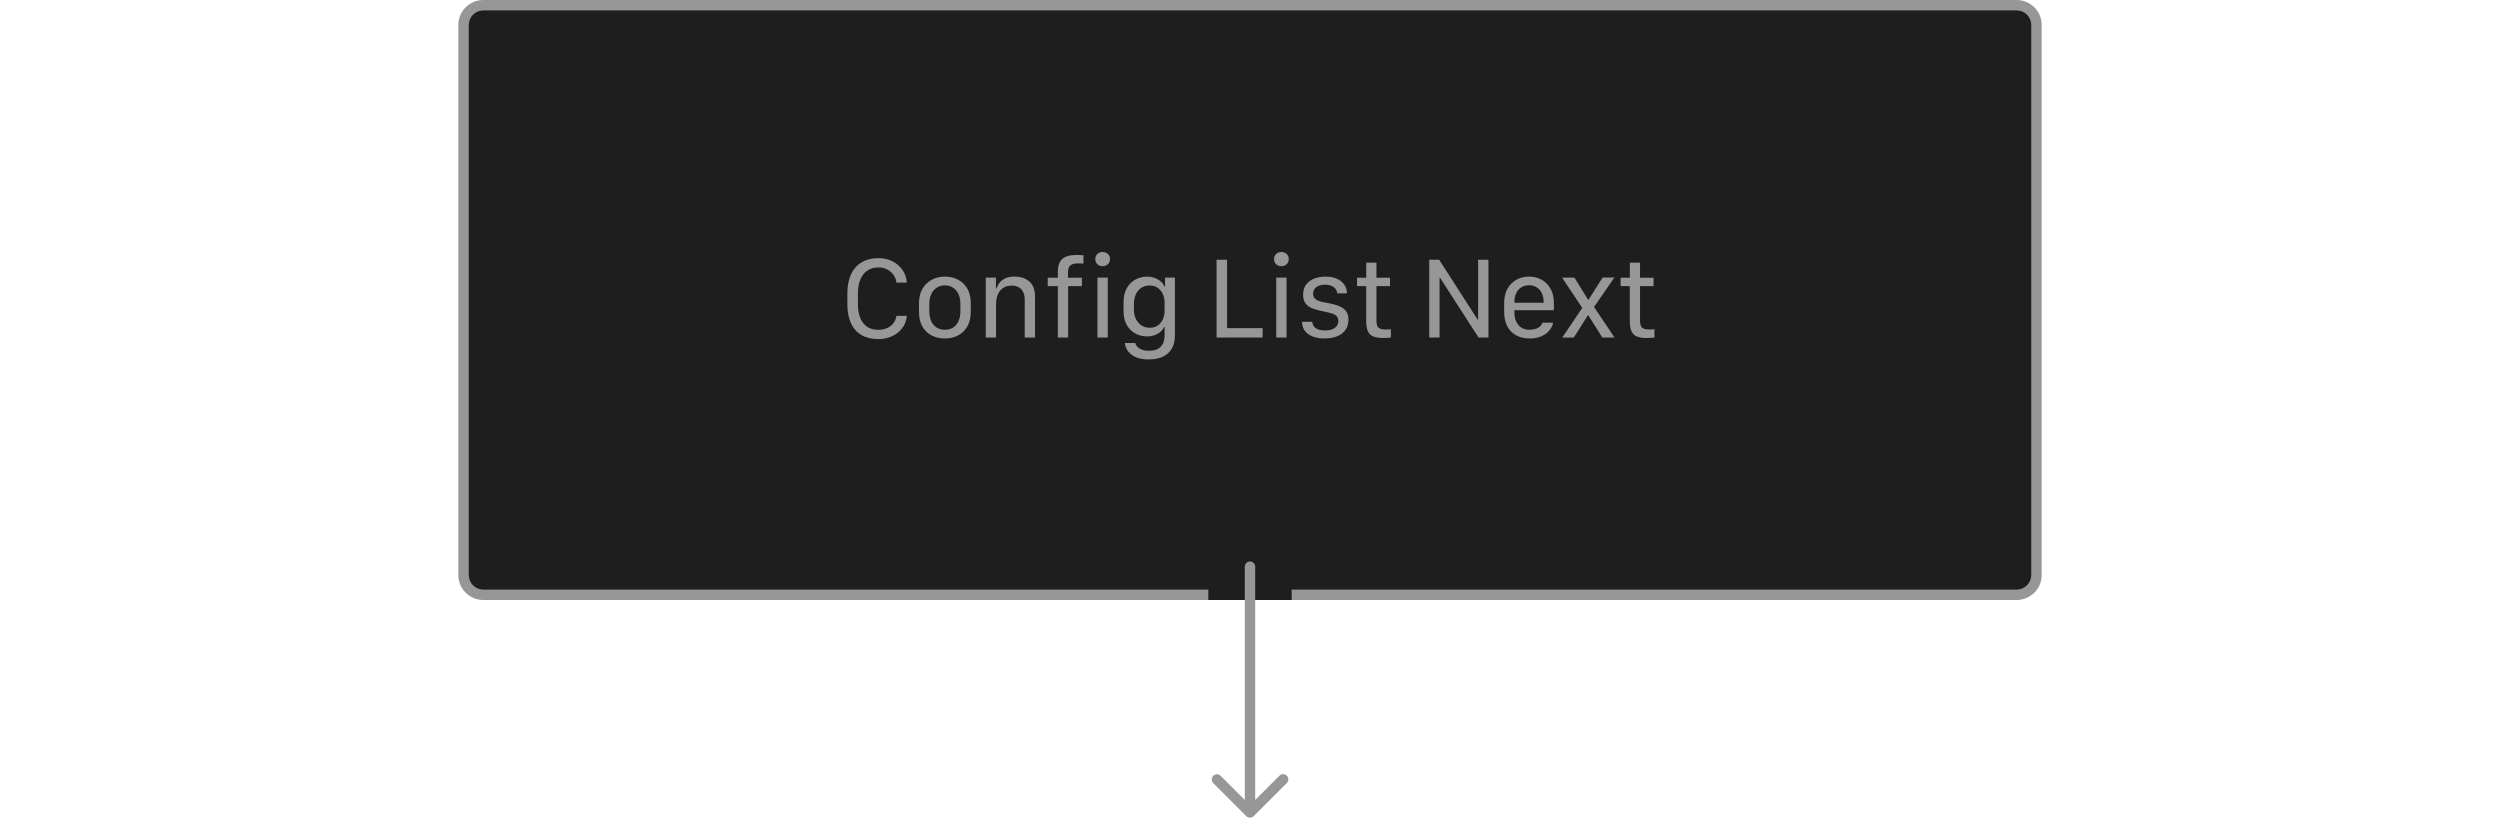
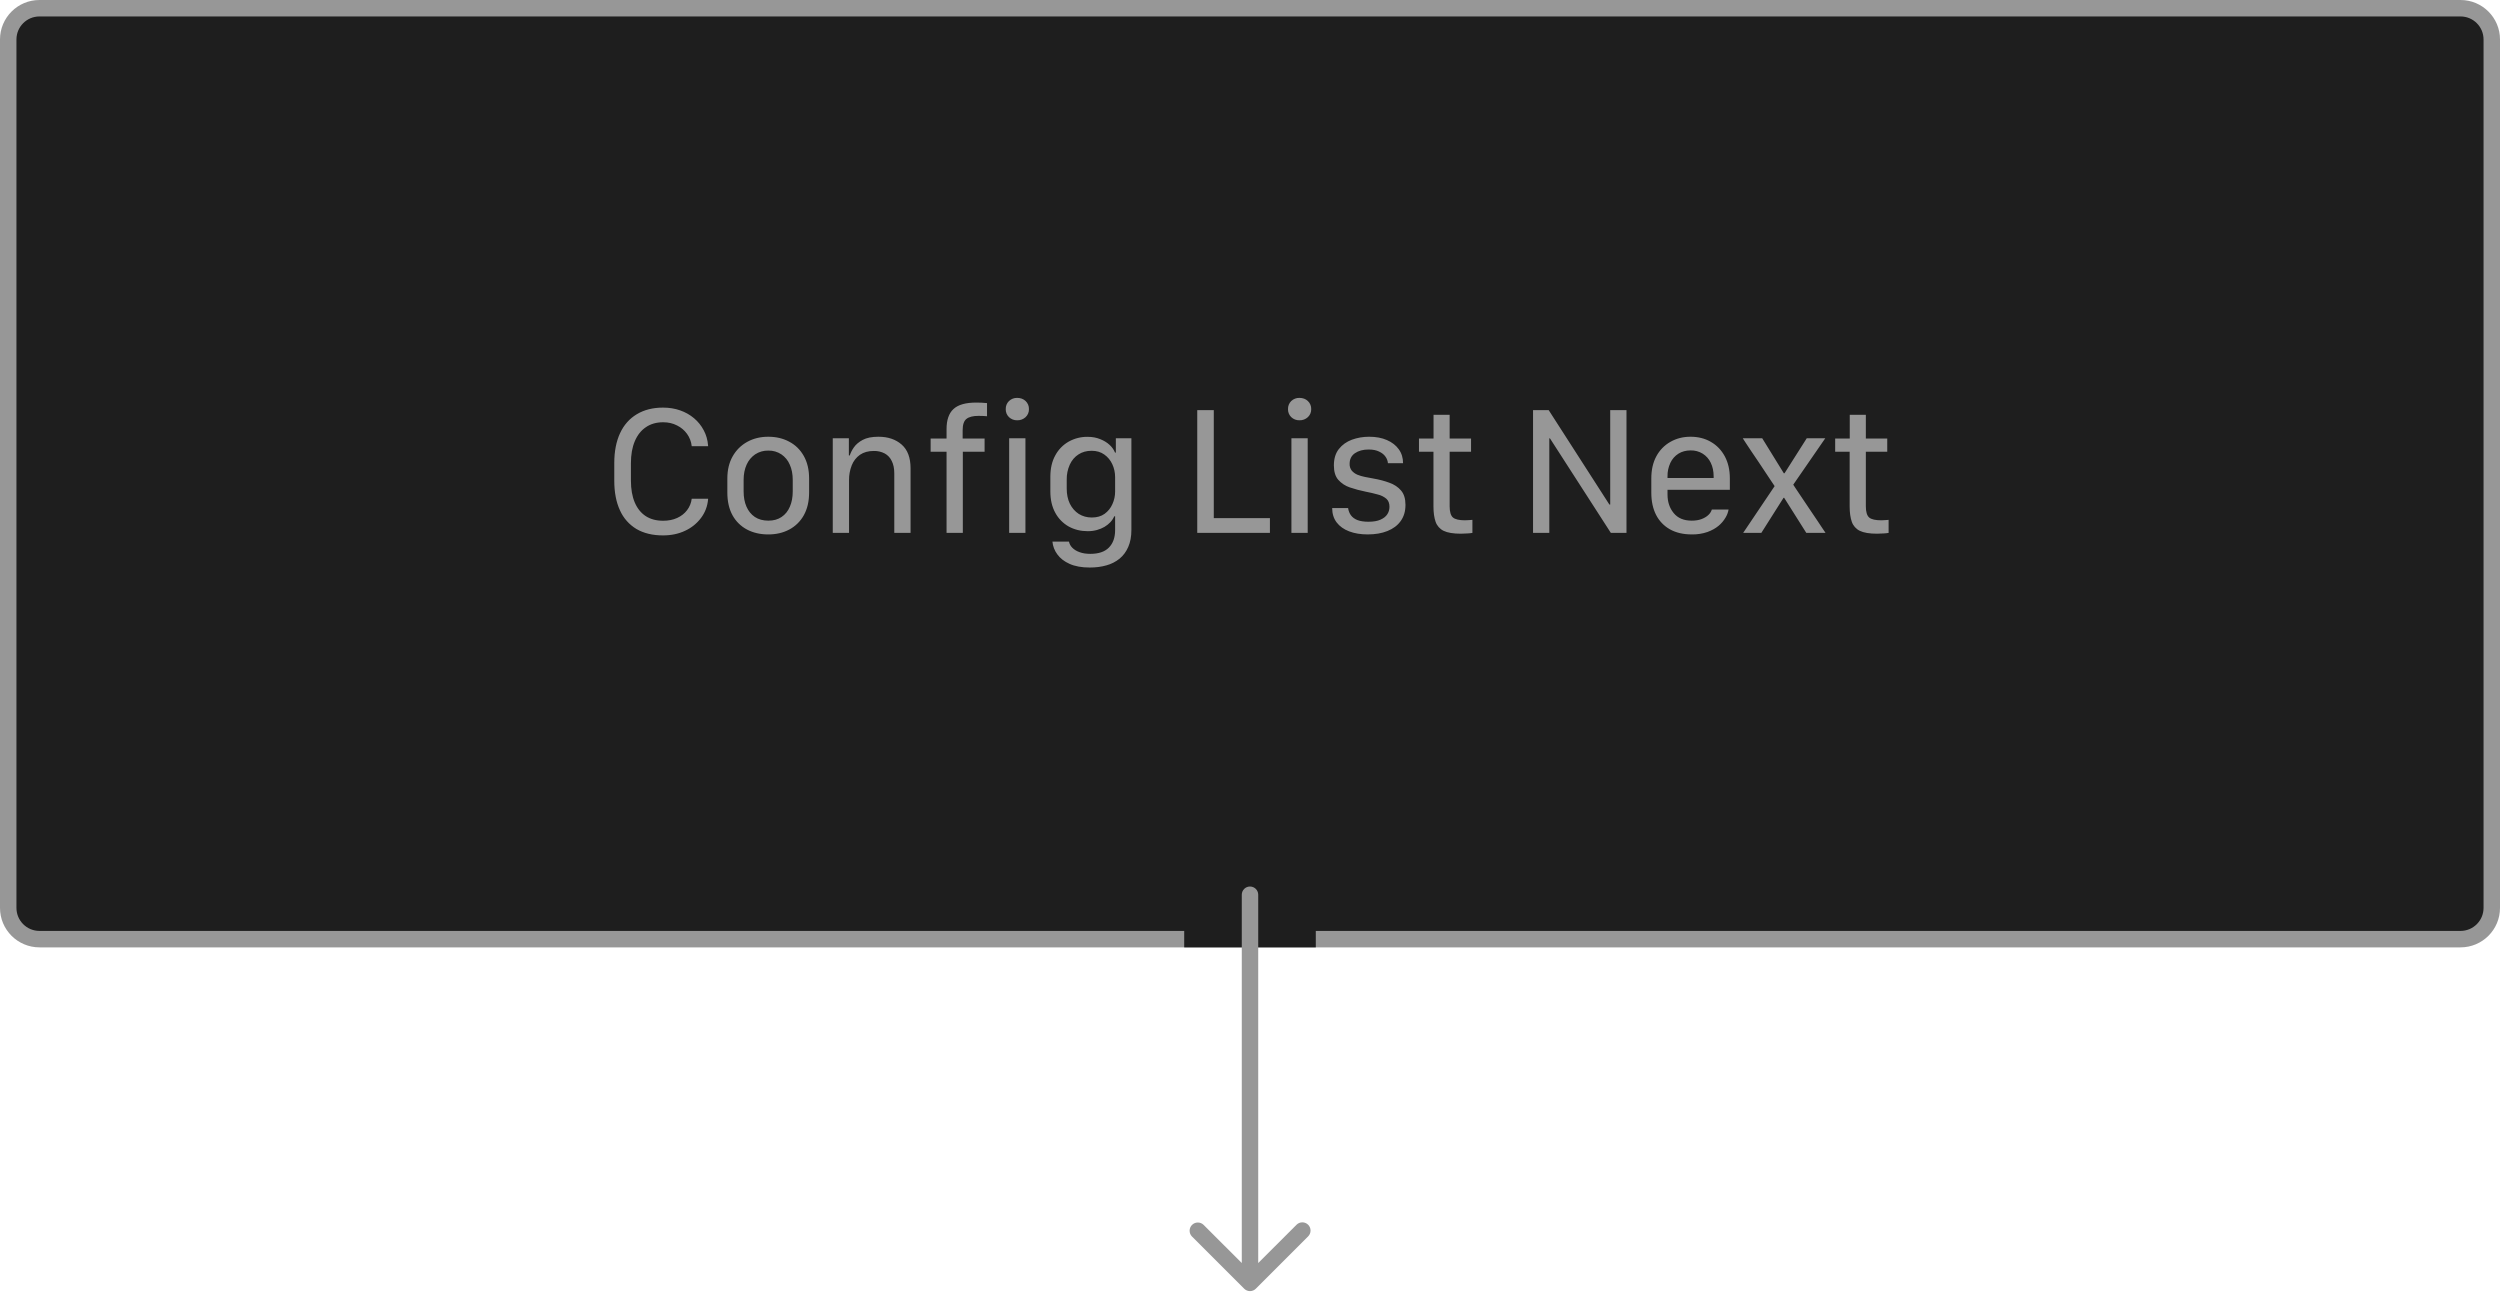
- <svg xmlns="http://www.w3.org/2000/svg" width="300" height="99" fill="none" viewBox="0 0 300 99">
+ <svg xmlns="http://www.w3.org/2000/svg" width="190" height="99" fill="none" viewBox="55 0 190 99">
  <g class="Action-ConfigListNext">
    <g class="ActionBlock">
      <path fill="#1E1E1E" d="M242 .625H58A2.375 2.375 0 0 0 55.625 3v66A2.375 2.375 0 0 0 58 71.375h184A2.375 2.375 0 0 0 244.375 69V3A2.375 2.375 0 0 0 242 .625Z" class="Fill" />
      <path fill="#979797" d="M243.75 3A1.75 1.75 0 0 0 242 1.25H58A1.75 1.75 0 0 0 56.25 3v66c0 .966.783 1.75 1.75 1.75h184a1.75 1.75 0 0 0 1.75-1.75V3ZM245 69a3 3 0 0 1-3 3H58a3 3 0 0 1-3-3V3a3 3 0 0 1 3-3h184a3 3 0 0 1 3 3v66Z" class="Stroke" />
      <path fill="#979797" d="M102.95 35.202v1.32c0 .647.095 1.198.287 1.654.191.456.469.804.834 1.046.364.237.806.355 1.326.355.401 0 .756-.07 1.066-.212.31-.141.561-.337.752-.588a1.77 1.77 0 0 0 .356-.875h1.244v.041c-.046.529-.223 1-.533 1.415a3.14 3.14 0 0 1-1.21.978c-.497.237-1.058.355-1.682.355-.788 0-1.461-.161-2.017-.485a3.144 3.144 0 0 1-1.257-1.422c-.287-.62-.431-1.37-.431-2.249V35.19c0-.88.146-1.634.437-2.263.292-.63.716-1.11 1.272-1.443.556-.337 1.221-.506 1.996-.506.469 0 .905.071 1.306.212.401.142.754.342 1.059.602.306.26.549.565.732.916.187.35.296.738.328 1.162v.041h-1.244a1.937 1.937 0 0 0-.356-.936 2.028 2.028 0 0 0-.765-.643c-.31-.16-.661-.24-1.053-.24-.511 0-.948.126-1.313.377-.364.246-.644.601-.84 1.066-.196.46-.294 1.017-.294 1.668Zm10.438-2.01c.597 0 1.128.126 1.593.376.47.247.839.609 1.108 1.087.268.474.403 1.044.403 1.71v1.066c0 .674-.135 1.25-.403 1.73a2.732 2.732 0 0 1-1.108 1.086c-.465.246-.996.37-1.593.37-.606 0-1.144-.124-1.613-.37a2.7 2.7 0 0 1-1.101-1.08c-.264-.479-.396-1.057-.396-1.736v-1.06c0-.652.134-1.214.403-1.688s.638-.841 1.108-1.101c.469-.26 1.002-.39 1.599-.39Zm.007 1.053a1.75 1.75 0 0 0-1.005.287 1.852 1.852 0 0 0-.649.786c-.15.333-.226.718-.226 1.156v.868c0 .446.073.836.219 1.169.146.332.358.592.636.779.282.187.624.28 1.025.28.397 0 .732-.093 1.005-.28.278-.187.488-.447.629-.78.146-.332.219-.722.219-1.168v-.868c0-.442-.075-.83-.226-1.162a1.77 1.77 0 0 0-.636-.78 1.703 1.703 0 0 0-.991-.287Zm4.895 6.255v-7.191h1.224v1.305h.068a2.32 2.32 0 0 1 .314-.615c.151-.219.374-.408.67-.567.297-.16.695-.24 1.197-.24.724 0 1.312.199 1.763.595.452.397.677.998.677 1.805V40.5h-1.237v-4.519c0-.378-.064-.692-.192-.943a1.253 1.253 0 0 0-.533-.574 1.706 1.706 0 0 0-.834-.191c-.419 0-.77.097-1.053.293a1.765 1.765 0 0 0-.622.8 2.991 2.991 0 0 0-.205 1.128V40.5h-1.237Zm8.648 0v-6.166h-1.21v-1.005h1.21v-.718c0-.692.175-1.2.526-1.524.351-.328.928-.492 1.73-.492a8.381 8.381 0 0 1 .82.04v.999a2.611 2.611 0 0 0-.294-.02 11.12 11.12 0 0 0-.349-.008c-.424 0-.731.078-.923.233-.191.15-.287.44-.287.868v.622h1.668v1.005h-1.654V40.5h-1.237Zm4.758 0v-7.191h1.237V40.5h-1.237Zm-.26-9.406a.82.82 0 0 1 .246-.616.872.872 0 0 1 .622-.239c.26 0 .474.08.643.24a.81.81 0 0 1 .253.615.803.803 0 0 1-.253.608.899.899 0 0 1-.643.24.871.871 0 0 1-.622-.24.812.812 0 0 1-.246-.608Zm6.426 10.999c.634 0 1.105-.16 1.415-.479.315-.319.472-.76.472-1.326v-1.046h-.069a1.54 1.54 0 0 1-.293.445c-.124.132-.272.25-.445.355-.173.1-.367.18-.581.24a2.6 2.6 0 0 1-.697.088c-.529 0-1.01-.118-1.443-.355a2.632 2.632 0 0 1-1.018-1.04c-.251-.455-.376-.998-.376-1.626v-1.115c0-.633.125-1.175.376-1.627a2.62 2.62 0 0 1 1.018-1.045 2.874 2.874 0 0 1 1.436-.363c.36 0 .681.06.964.178.287.114.526.262.718.444a1.6 1.6 0 0 1 .403.575h.062v-1.087h1.182v6.972c0 .497-.08.925-.239 1.285-.155.36-.374.657-.656.89a2.733 2.733 0 0 1-1.005.512c-.383.11-.805.164-1.265.164-.615 0-1.128-.094-1.538-.28-.406-.183-.715-.424-.93-.725a1.925 1.925 0 0 1-.369-.964h1.258a.905.905 0 0 0 .253.465c.137.141.319.253.547.335.232.087.506.13.82.13Zm.103-7.834c-.388 0-.723.093-1.005.28-.283.182-.502.44-.656.773a2.663 2.663 0 0 0-.233 1.148v.677c0 .433.08.816.239 1.148.164.328.39.586.677.773.292.182.622.273.991.273.388 0 .711-.093.971-.28a1.78 1.78 0 0 0 .595-.739c.136-.3.205-.62.205-.956v-1.087c0-.351-.071-.68-.212-.985a1.822 1.822 0 0 0-.608-.738c-.265-.191-.586-.287-.964-.287Zm13.549 5.12V40.5h-5.523v-9.331h1.257v8.21h4.266Zm1.634 1.121v-7.191h1.237V40.5h-1.237Zm-.26-9.406a.82.82 0 0 1 .246-.616.872.872 0 0 1 .622-.239c.26 0 .474.08.643.24a.806.806 0 0 1 .253.615.8.8 0 0 1-.253.608.899.899 0 0 1-.643.24.871.871 0 0 1-.622-.24.812.812 0 0 1-.246-.608Zm3.487 4.279c0-.51.125-.925.376-1.244.255-.324.586-.56.991-.711.41-.15.848-.226 1.313-.226.519 0 .97.085 1.353.253.387.169.688.404.902.704.215.297.322.648.322 1.053h-1.149a1.004 1.004 0 0 0-.184-.492c-.11-.16-.271-.29-.486-.39-.209-.105-.476-.157-.799-.157-.42 0-.766.094-1.039.28-.269.187-.404.456-.404.807a.79.79 0 0 0 .164.52c.11.127.251.23.424.307.178.073.372.13.581.171.21.041.415.08.615.116.452.078.862.185 1.231.322.374.132.672.33.895.594.224.26.335.625.335 1.094 0 .478-.12.886-.362 1.224-.237.332-.572.585-1.005.758-.428.174-.93.26-1.504.26-.533 0-1.002-.077-1.408-.232-.406-.155-.722-.38-.95-.677-.228-.3-.342-.665-.342-1.094h1.21c.032.215.105.399.219.554.114.155.28.276.499.362.219.082.494.123.827.123.378 0 .684-.052.916-.157.237-.105.41-.241.519-.41.11-.169.165-.358.165-.567 0-.27-.08-.474-.24-.616a1.576 1.576 0 0 0-.649-.32 10.937 10.937 0 0 0-.909-.213 9.649 9.649 0 0 1-1.224-.328 2.038 2.038 0 0 1-.875-.581c-.219-.255-.328-.618-.328-1.087Zm7.574-2.044v-1.805h1.224v1.805h1.627v1.005h-1.627v4.143c0 .423.084.708.253.854.169.141.472.212.909.212.087 0 .189-.005.308-.014l.26-.02v.991a2.701 2.701 0 0 1-.376.041 7.66 7.66 0 0 1-.506.02c-.57 0-1.005-.072-1.306-.218a1.195 1.195 0 0 1-.608-.684c-.11-.31-.164-.702-.164-1.176v-4.149h-1.101v-1.005h1.107Zm8.799 7.171h-1.237v-9.331h1.189l4.614 7.178h.062v-7.178h1.237V40.5h-1.189l-4.628-7.185h-.048V40.5Zm10.828.116c-.642 0-1.194-.127-1.654-.383a2.628 2.628 0 0 1-1.06-1.1c-.241-.474-.362-1.035-.362-1.682v-1.094c0-.651.128-1.212.383-1.681a2.74 2.74 0 0 1 1.066-1.094c.451-.26.962-.39 1.532-.39.583 0 1.098.13 1.544.39.452.26.805.627 1.06 1.1.255.475.383 1.033.383 1.675v.869h-4.737v.362c0 .556.157 1.025.471 1.408.315.383.77.574 1.367.574.278 0 .524-.038.739-.116.218-.082.394-.187.526-.314a.94.94 0 0 0 .267-.417h1.271a1.725 1.725 0 0 1-.232.615 2.35 2.35 0 0 1-.527.622c-.228.191-.51.349-.847.472a3.473 3.473 0 0 1-1.19.184Zm-1.845-4.286h3.506v-.116c0-.397-.073-.743-.218-1.04a1.639 1.639 0 0 0-.616-.697 1.677 1.677 0 0 0-.916-.246c-.351 0-.658.082-.923.246a1.643 1.643 0 0 0-.615.698 2.324 2.324 0 0 0-.218 1.039v.116Zm10.548 4.17-1.682-2.666h-.048l-1.688 2.666h-1.381l2.392-3.555a28.993 28.993 0 0 1-.198-.294 81.154 81.154 0 0 0-1.012-1.524l-.574-.848-.444-.67a4.214 4.214 0 0 1-.192-.3h1.477l1.641 2.659h.054l1.689-2.66h1.408l-2.434 3.528c.01.018.073.116.192.294a105.599 105.599 0 0 0 1.032 1.538c.205.3.399.588.581.861.182.27.333.495.451.677.119.178.185.276.199.294h-1.463Zm3.302-7.17v-1.806h1.223v1.805h1.627v1.005h-1.627v4.143c0 .423.085.708.253.854.169.141.472.212.909.212.087 0 .19-.005.308-.014l.26-.02v.991a2.68 2.68 0 0 1-.376.041c-.201.014-.369.02-.506.02-.57 0-1.005-.072-1.306-.218a1.195 1.195 0 0 1-.608-.684c-.109-.31-.164-.702-.164-1.176v-4.149h-1.101v-1.005h1.108Z" class="Title" />
      <g class="Arrow">
        <path fill="#1E1E1E" d="M155 65h-10v7h10v-7Z" class="Fill" />
        <path fill="#979797" d="M149.375 68a.625.625 0 0 1 1.25 0v27.991l2.911-2.91a.624.624 0 1 1 .883.884l-3.977 3.977a.625.625 0 0 1-.883 0l-3.978-3.977a.625.625 0 0 1 .883-.884l2.911 2.91V68Z" class="Stroke" />
      </g>
    </g>
  </g>
</svg>
